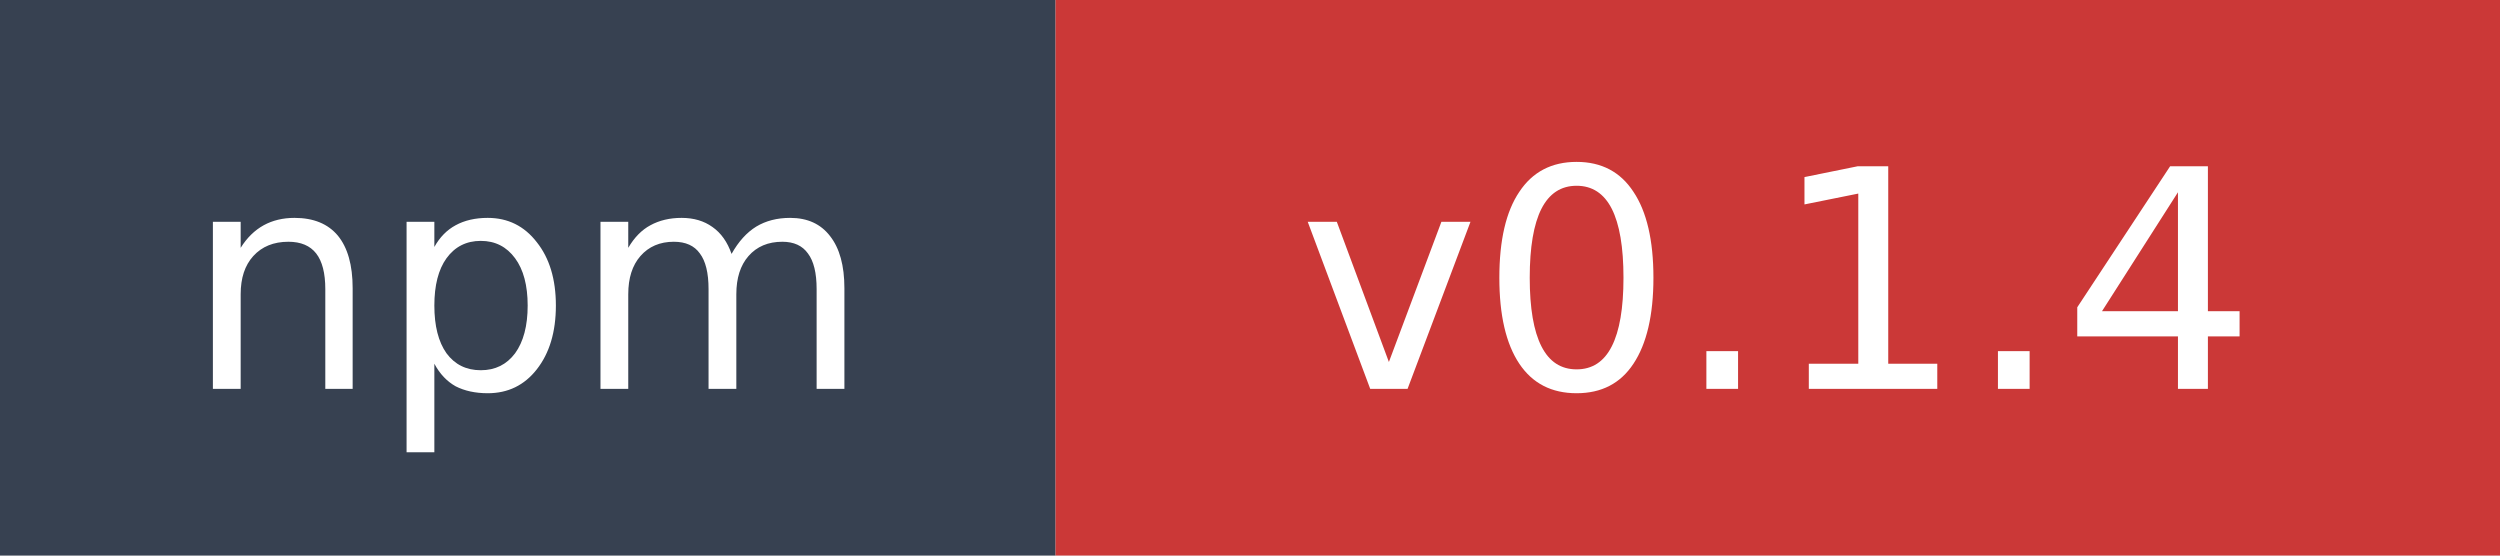
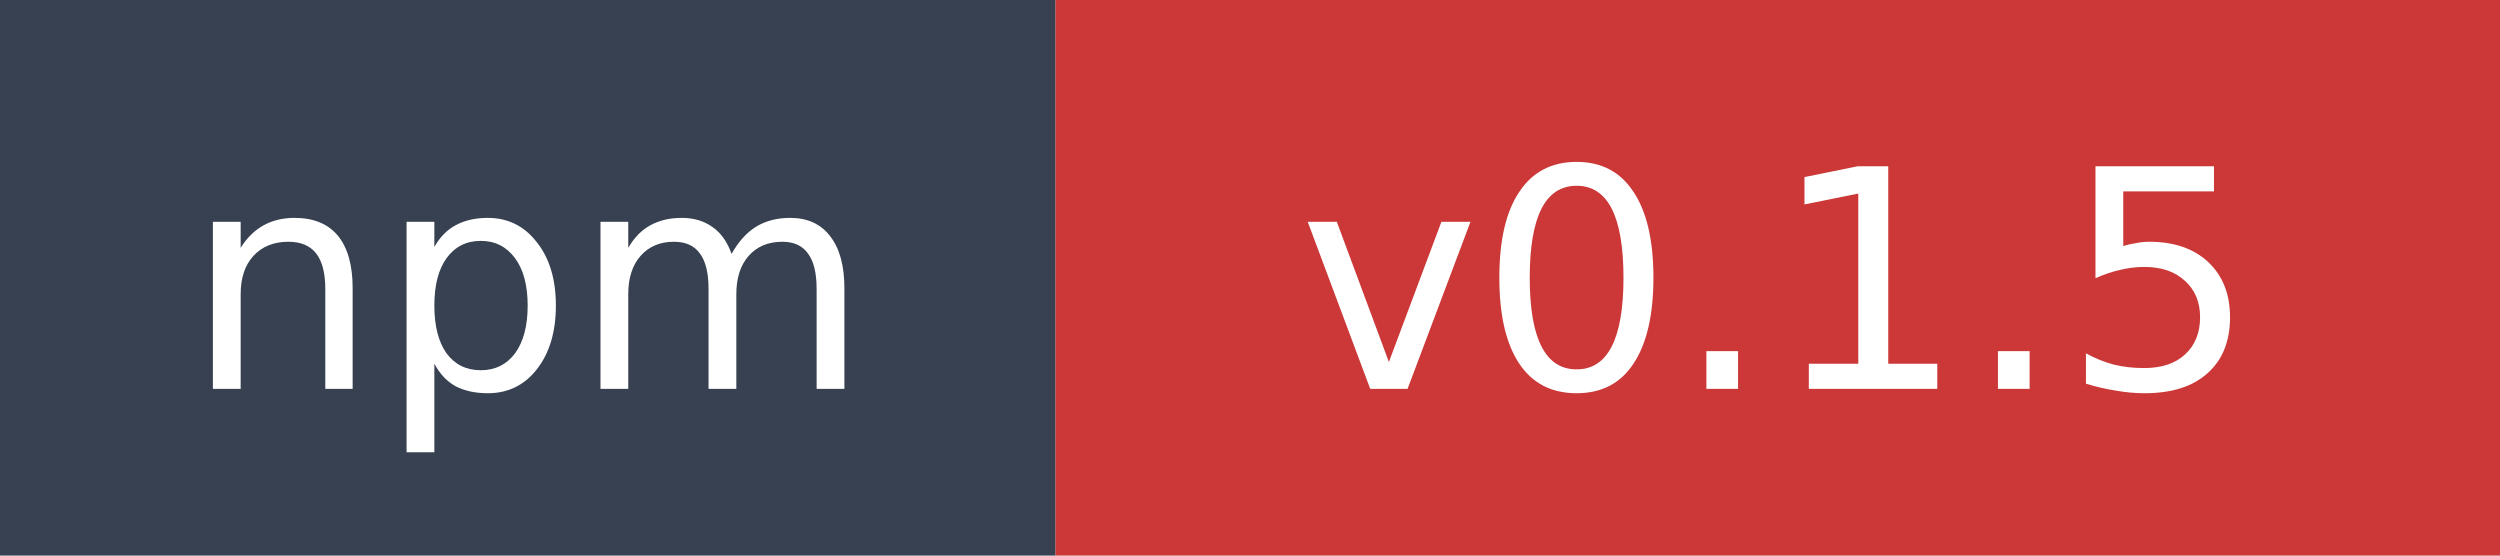
- <svg xmlns="http://www.w3.org/2000/svg" width="90" height="20" role="img" aria-label="npm: v0.1.4">
+ <svg xmlns="http://www.w3.org/2000/svg" width="90" height="20" role="img" aria-label="npm: v0.1.5">
  <rect width="38" height="20" fill="#374151" />
  <rect x="38" width="52" height="20" fill="#cb3837" />
  <text x="19" y="14" fill="#ffffff" font-family="Verdana,Geneva,DejaVu Sans,sans-serif" font-size="11" text-anchor="middle">npm</text>
-   <text x="64" y="14" fill="#ffffff" font-family="Verdana,Geneva,DejaVu Sans,sans-serif" font-size="11" text-anchor="middle">v0.1.4</text>
+   <text x="64" y="14" fill="#ffffff" font-family="Verdana,Geneva,DejaVu Sans,sans-serif" font-size="11" text-anchor="middle">v0.1.5</text>
</svg>
